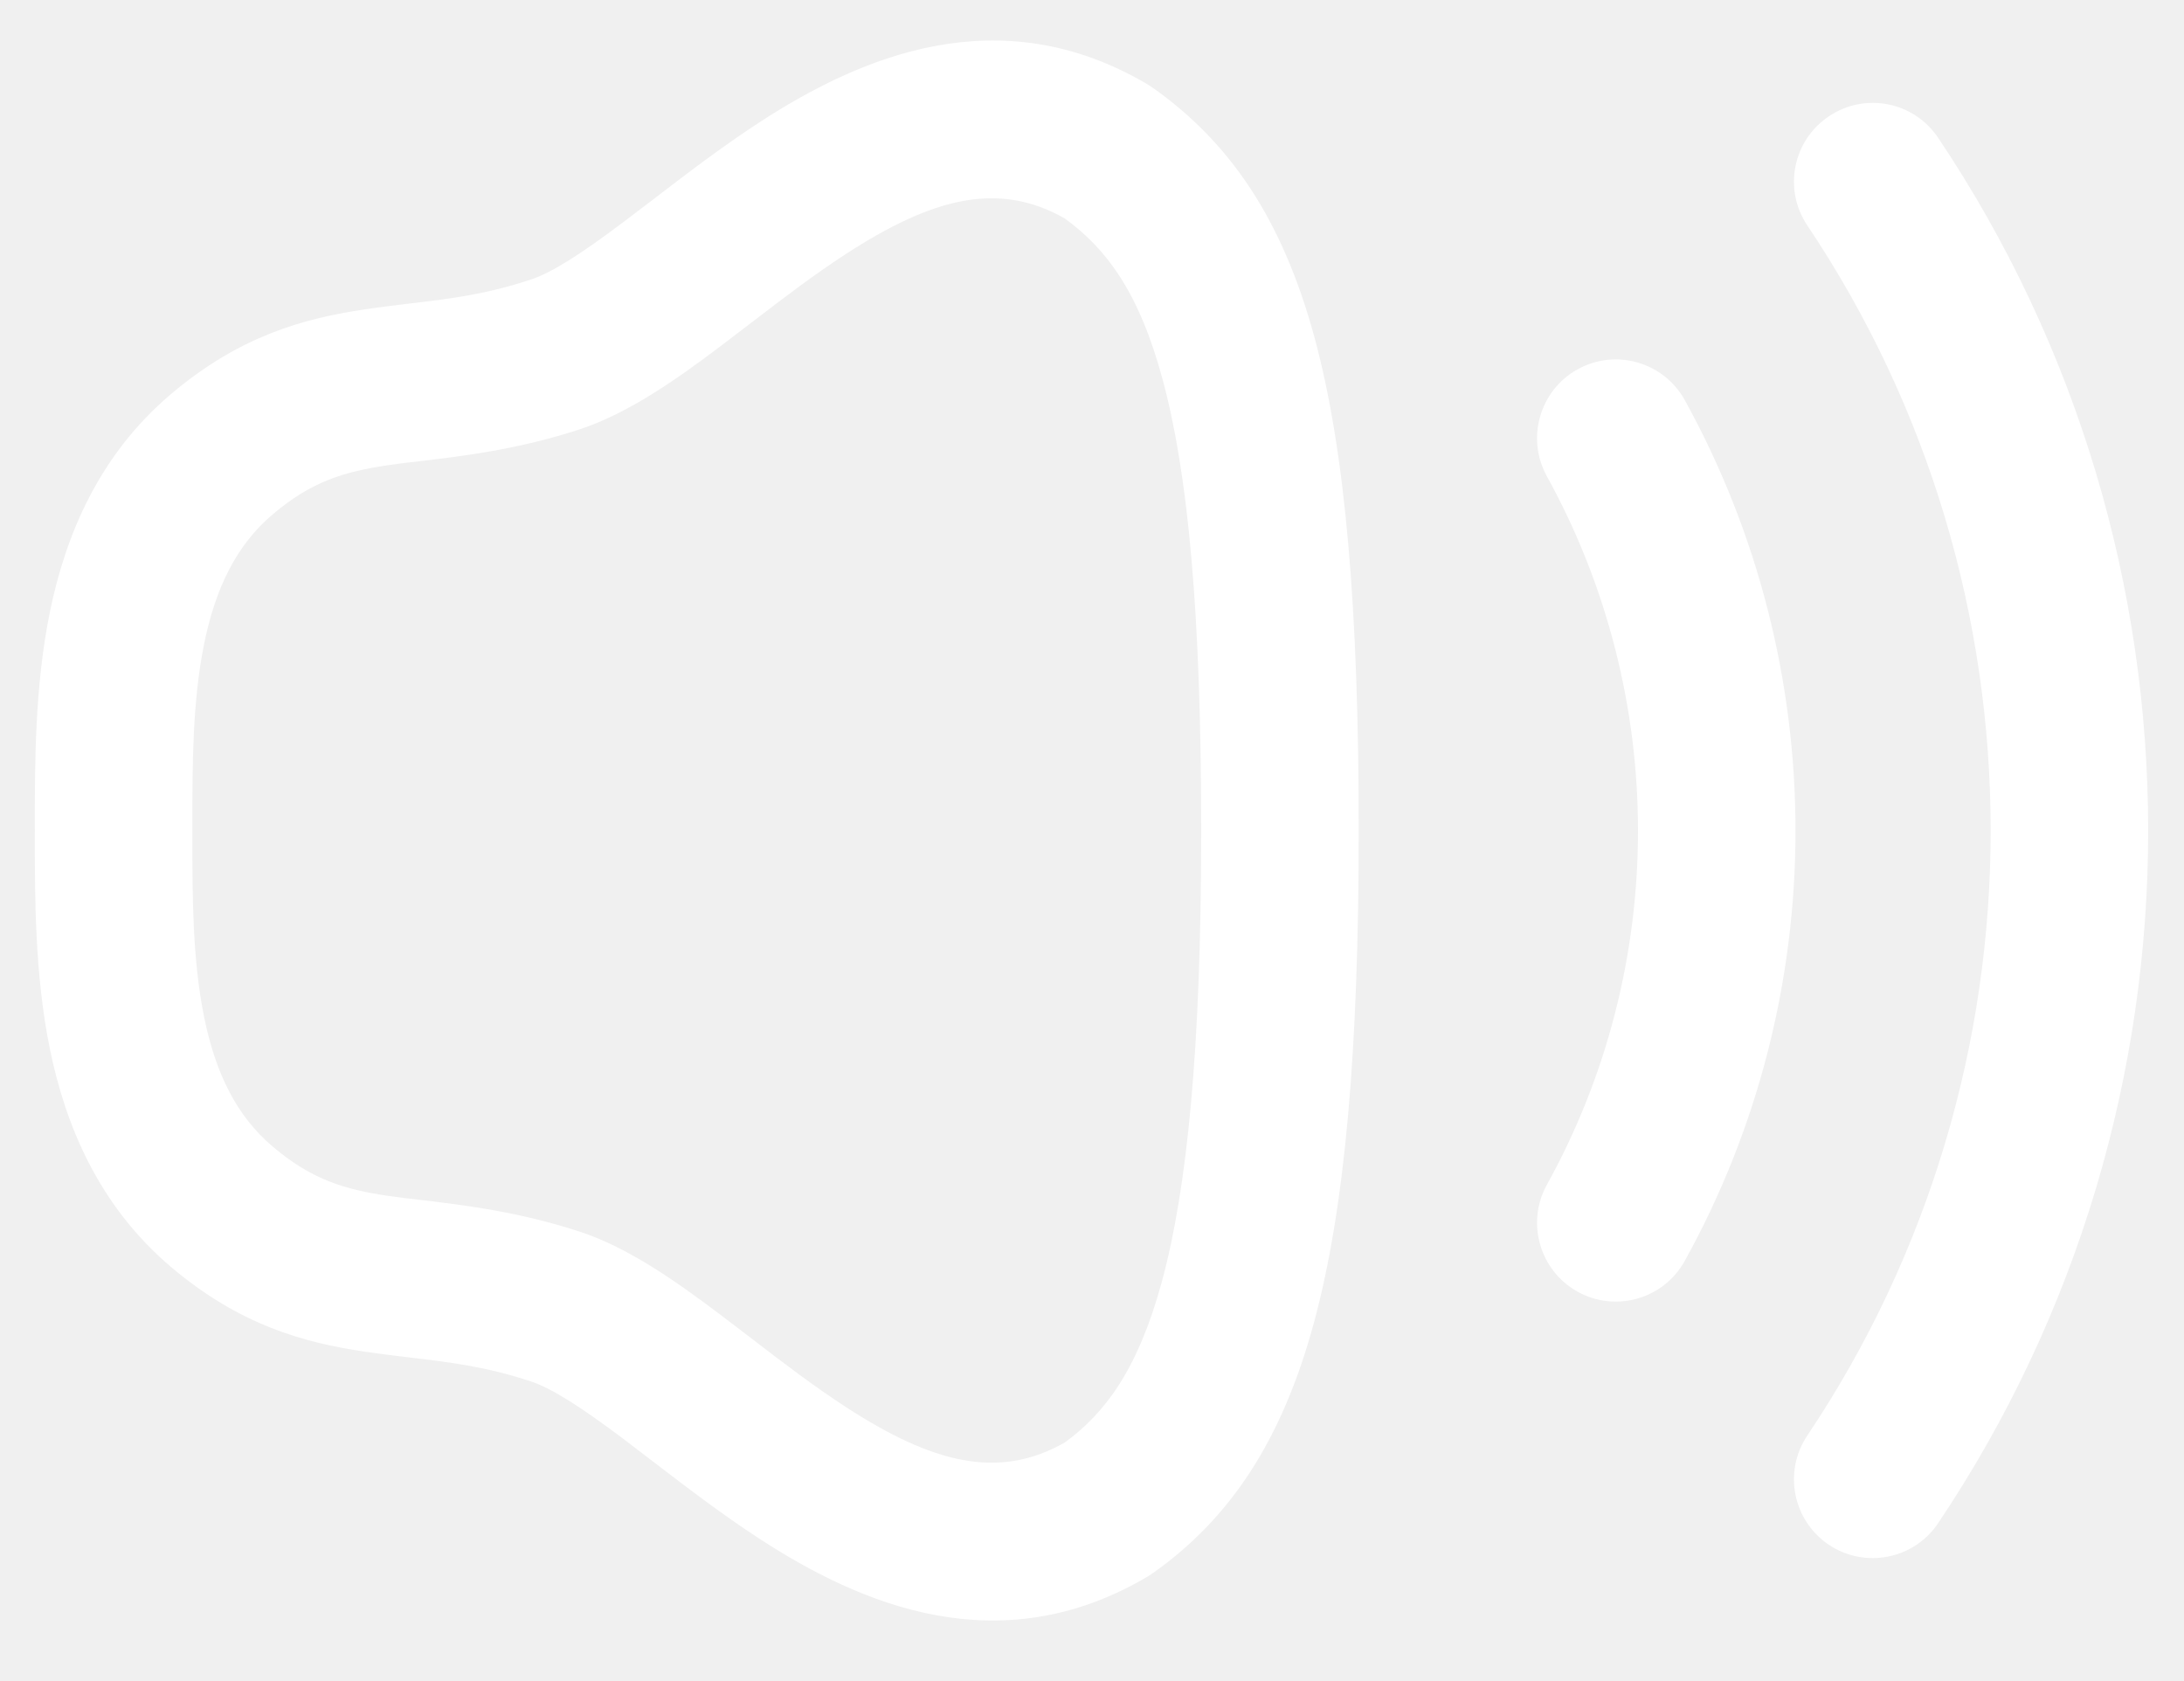
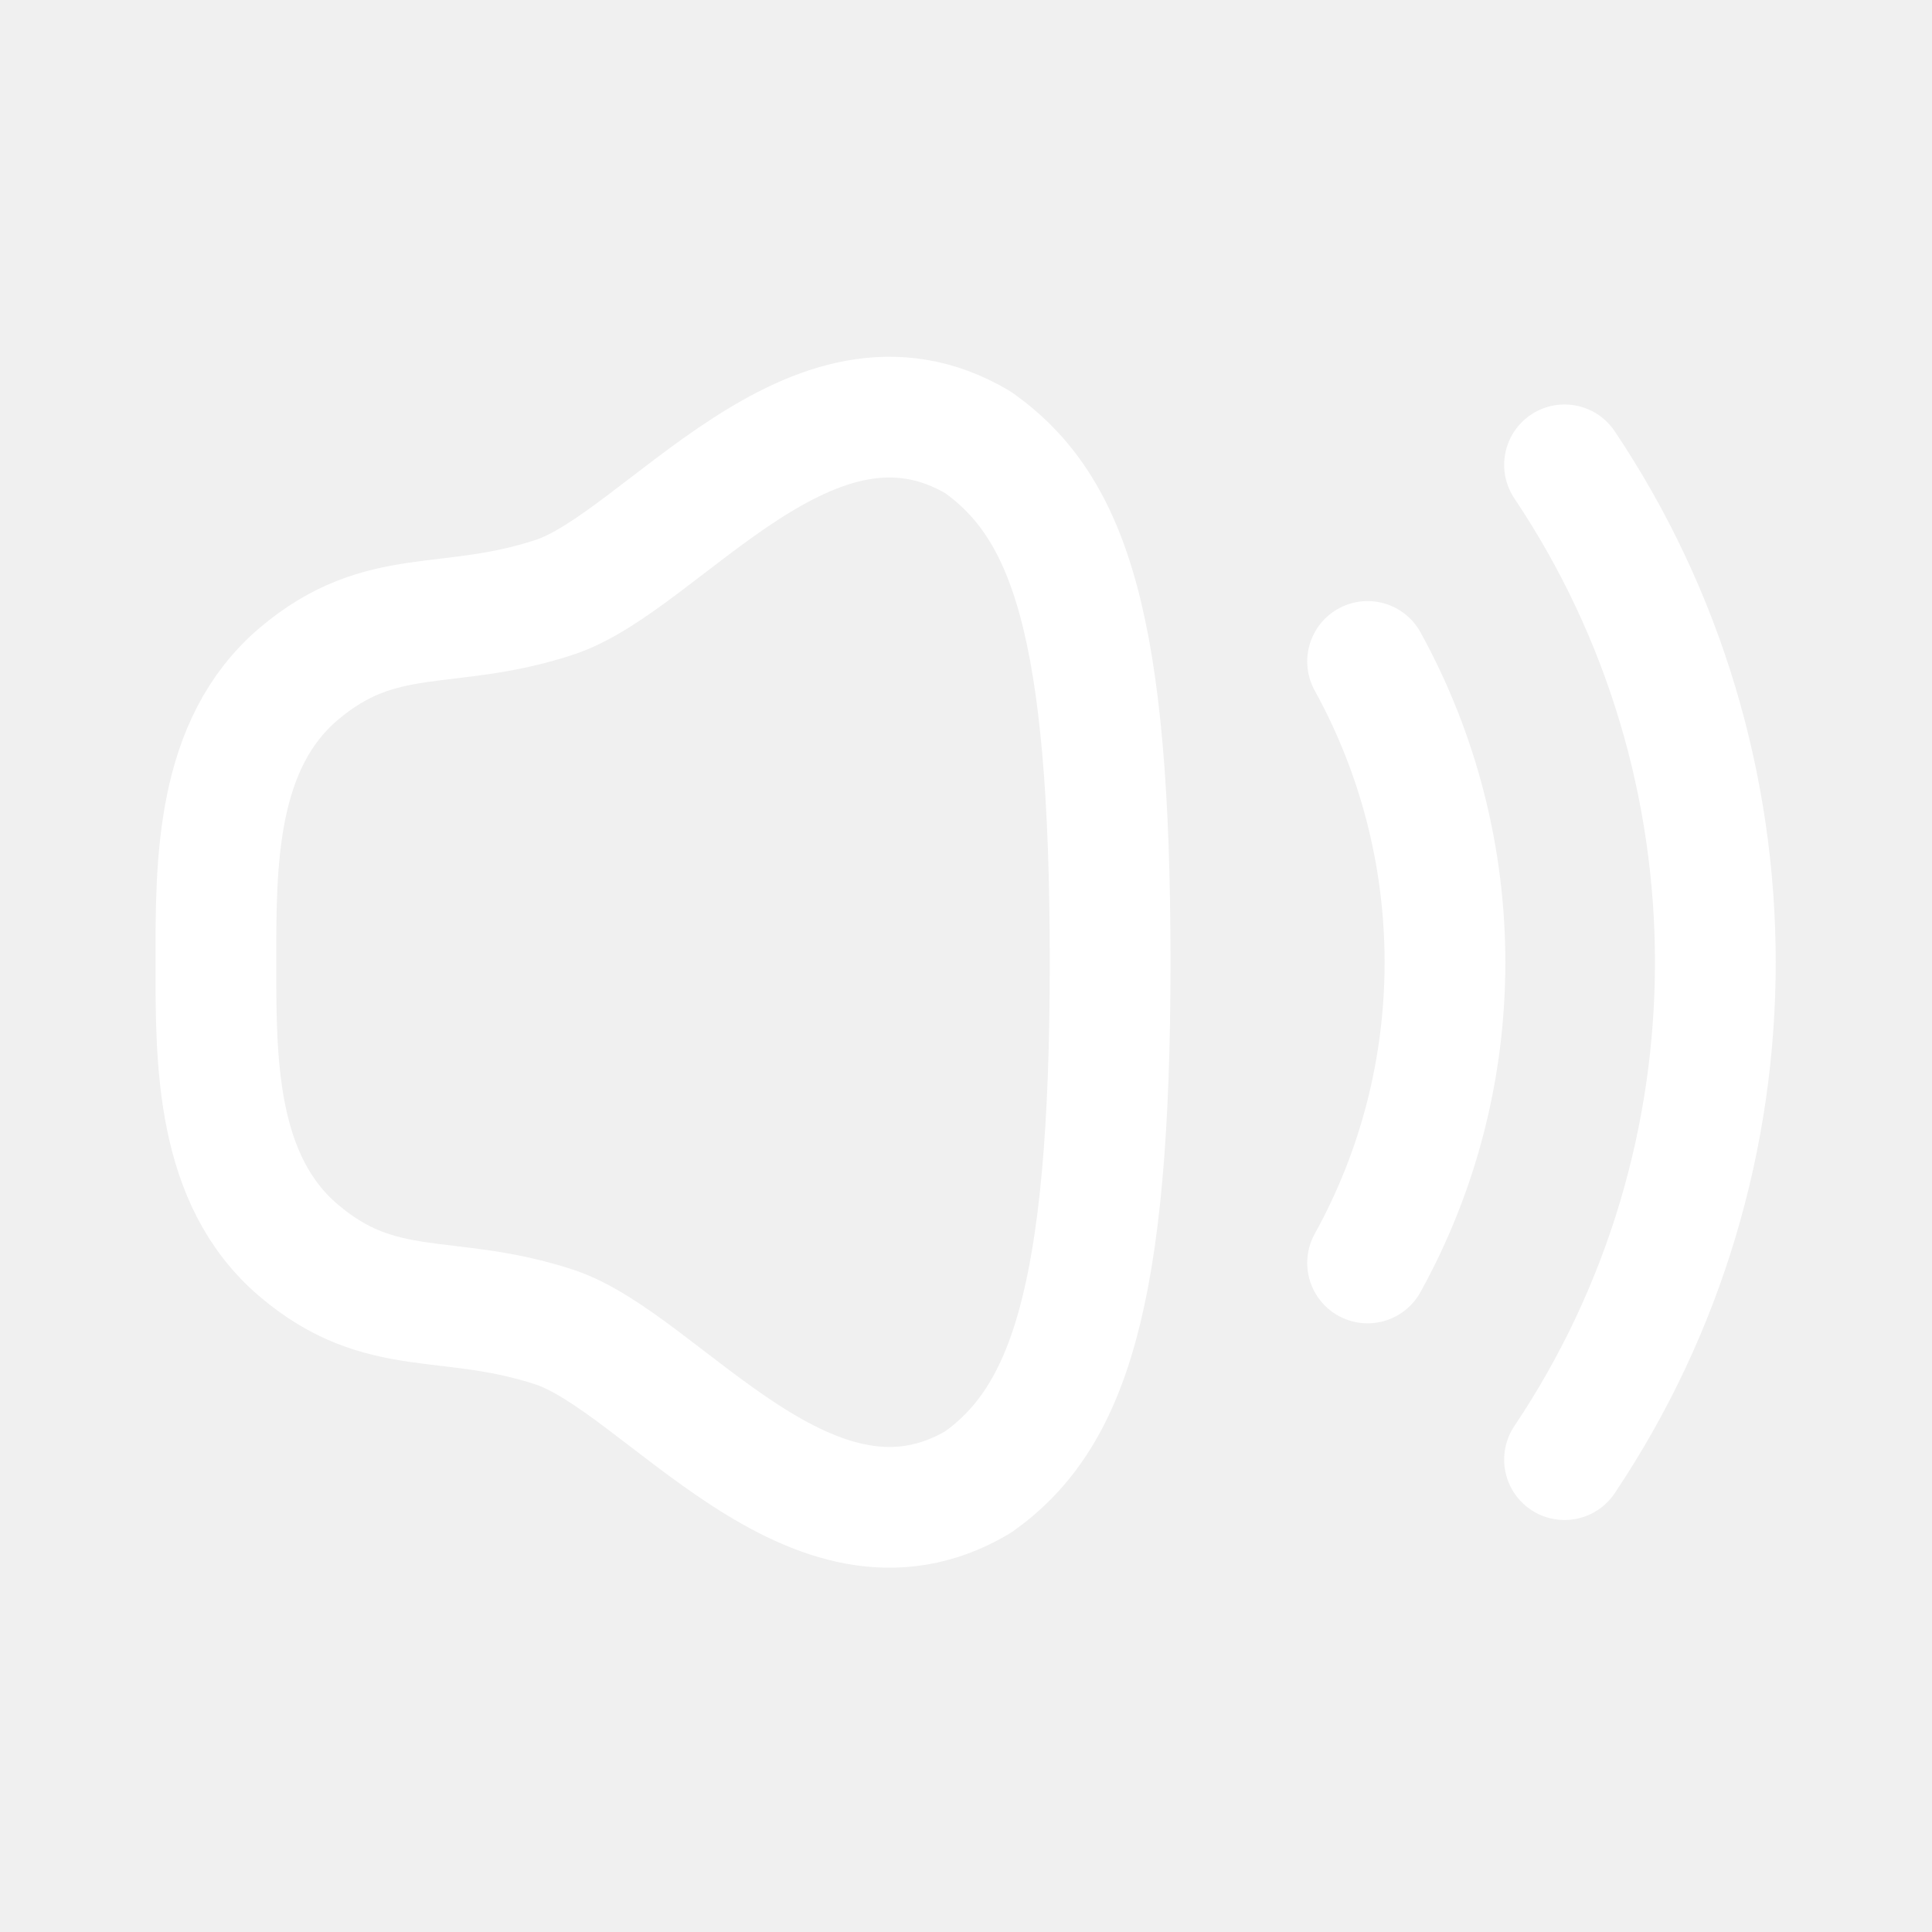
- <svg xmlns="http://www.w3.org/2000/svg" width="26" height="20" viewBox="0 0 26 20" fill="none">
-   <g id="Volume Up">
-     <path id="Stroke 1 (Stroke)" fill-rule="evenodd" clip-rule="evenodd" d="M21.773 1.384C22.203 1.095 22.785 1.21 23.073 1.64C26.402 6.606 26.412 13.155 23.073 18.131C22.785 18.561 22.202 18.676 21.772 18.388C21.342 18.099 21.227 17.517 21.516 17.087C24.43 12.743 24.422 7.019 21.516 2.684C21.227 2.254 21.342 1.672 21.773 1.384Z" fill="white" />
-     <path id="Stroke 3 (Stroke)" fill-rule="evenodd" clip-rule="evenodd" d="M18.783 4.395C19.236 4.145 19.807 4.31 20.057 4.763C21.814 7.948 21.815 11.834 20.056 15.01C19.805 15.463 19.235 15.627 18.782 15.376C18.329 15.125 18.165 14.554 18.416 14.101C19.861 11.491 19.862 8.291 18.415 5.669C18.165 5.216 18.33 4.645 18.783 4.395Z" fill="white" />
-     <path id="Stroke 5 (Stroke)" fill-rule="evenodd" clip-rule="evenodd" d="M9.047 1.452C10.238 0.679 11.895 -0.042 13.666 1.007C13.688 1.021 13.71 1.035 13.731 1.05C14.651 1.703 15.271 2.62 15.652 4.029C16.02 5.394 16.175 7.261 16.175 9.886C16.175 12.513 16.012 14.385 15.64 15.752C15.257 17.16 14.638 18.077 13.731 18.721C13.71 18.736 13.688 18.75 13.666 18.764C11.895 19.814 10.238 19.093 9.047 18.32C8.597 18.028 8.154 17.688 7.766 17.391C7.644 17.297 7.527 17.207 7.417 17.124C6.911 16.745 6.568 16.525 6.319 16.443C5.784 16.267 5.367 16.217 4.896 16.161C4.723 16.14 4.543 16.119 4.347 16.09C3.616 15.982 2.853 15.774 2.032 15.078C1.178 14.352 0.781 13.402 0.594 12.487C0.412 11.596 0.414 10.66 0.415 9.9L0.415 9.888V9.883L0.415 9.871C0.414 9.111 0.412 8.175 0.594 7.284C0.781 6.369 1.178 5.419 2.032 4.694L2.033 4.693C2.854 3.997 3.617 3.79 4.347 3.682C4.542 3.653 4.721 3.632 4.894 3.611C5.365 3.555 5.783 3.505 6.318 3.328L6.319 3.328C6.568 3.246 6.911 3.027 7.417 2.647C7.527 2.564 7.644 2.475 7.768 2.38C8.155 2.083 8.598 1.744 9.047 1.452ZM6.905 5.109C6.174 5.35 5.507 5.429 5.003 5.489C4.862 5.505 4.734 5.52 4.621 5.537C4.103 5.614 3.712 5.727 3.246 6.123C2.814 6.489 2.566 6.999 2.431 7.66C2.292 8.339 2.289 9.088 2.29 9.883V9.888C2.289 10.683 2.292 11.432 2.431 12.111C2.566 12.772 2.814 13.282 3.246 13.648L3.246 13.648C3.713 14.044 4.103 14.158 4.621 14.235C4.735 14.252 4.863 14.267 5.004 14.283C5.508 14.343 6.175 14.422 6.905 14.662L6.905 14.662C7.489 14.854 8.062 15.264 8.543 15.625C8.683 15.73 8.819 15.835 8.954 15.938C9.327 16.224 9.686 16.499 10.069 16.748C11.092 17.412 11.882 17.623 12.677 17.17C13.149 16.825 13.544 16.312 13.831 15.259C14.135 14.141 14.3 12.472 14.3 9.886C14.3 7.296 14.143 5.633 13.841 4.518C13.559 3.47 13.165 2.957 12.677 2.601C11.882 2.148 11.092 2.36 10.069 3.024C9.686 3.273 9.328 3.547 8.955 3.833C8.82 3.936 8.683 4.041 8.543 4.147C8.062 4.508 7.488 4.917 6.905 5.109Z" fill="white" />
+ <svg xmlns="http://www.w3.org/2000/svg" width="30" height="30" viewBox="0 0 30 30" fill="none">
+   <g id="Iconly/Curved/Light/Volume Up">
+     <g id="Volume Up">
+       <path id="Stroke 1" d="M24.294 7.218C27.412 11.868 27.421 18.004 24.294 22.665" stroke="white" stroke-width="1.875" stroke-linecap="round" stroke-linejoin="round" />
+       <path id="Stroke 3" d="M21.236 10.271C22.838 13.175 22.838 16.718 21.236 19.611" stroke="white" stroke-width="1.875" stroke-linecap="round" stroke-linejoin="round" />
+       <path id="Stroke 5" fill-rule="evenodd" clip-rule="evenodd" d="M3.353 14.941C3.349 16.499 3.353 18.326 4.639 19.418C5.927 20.512 6.947 20.06 8.612 20.608C10.278 21.157 12.611 24.541 15.188 23.013C16.581 22.023 17.238 20.155 17.238 14.941C17.238 9.727 16.611 7.88 15.188 6.87C12.611 5.342 10.278 8.726 8.612 9.274C6.947 9.823 5.927 9.372 4.639 10.464C3.353 11.556 3.349 13.383 3.353 14.941Z" stroke="white" stroke-width="1.875" stroke-linecap="round" stroke-linejoin="round" />
+     </g>
  </g>
</svg>
